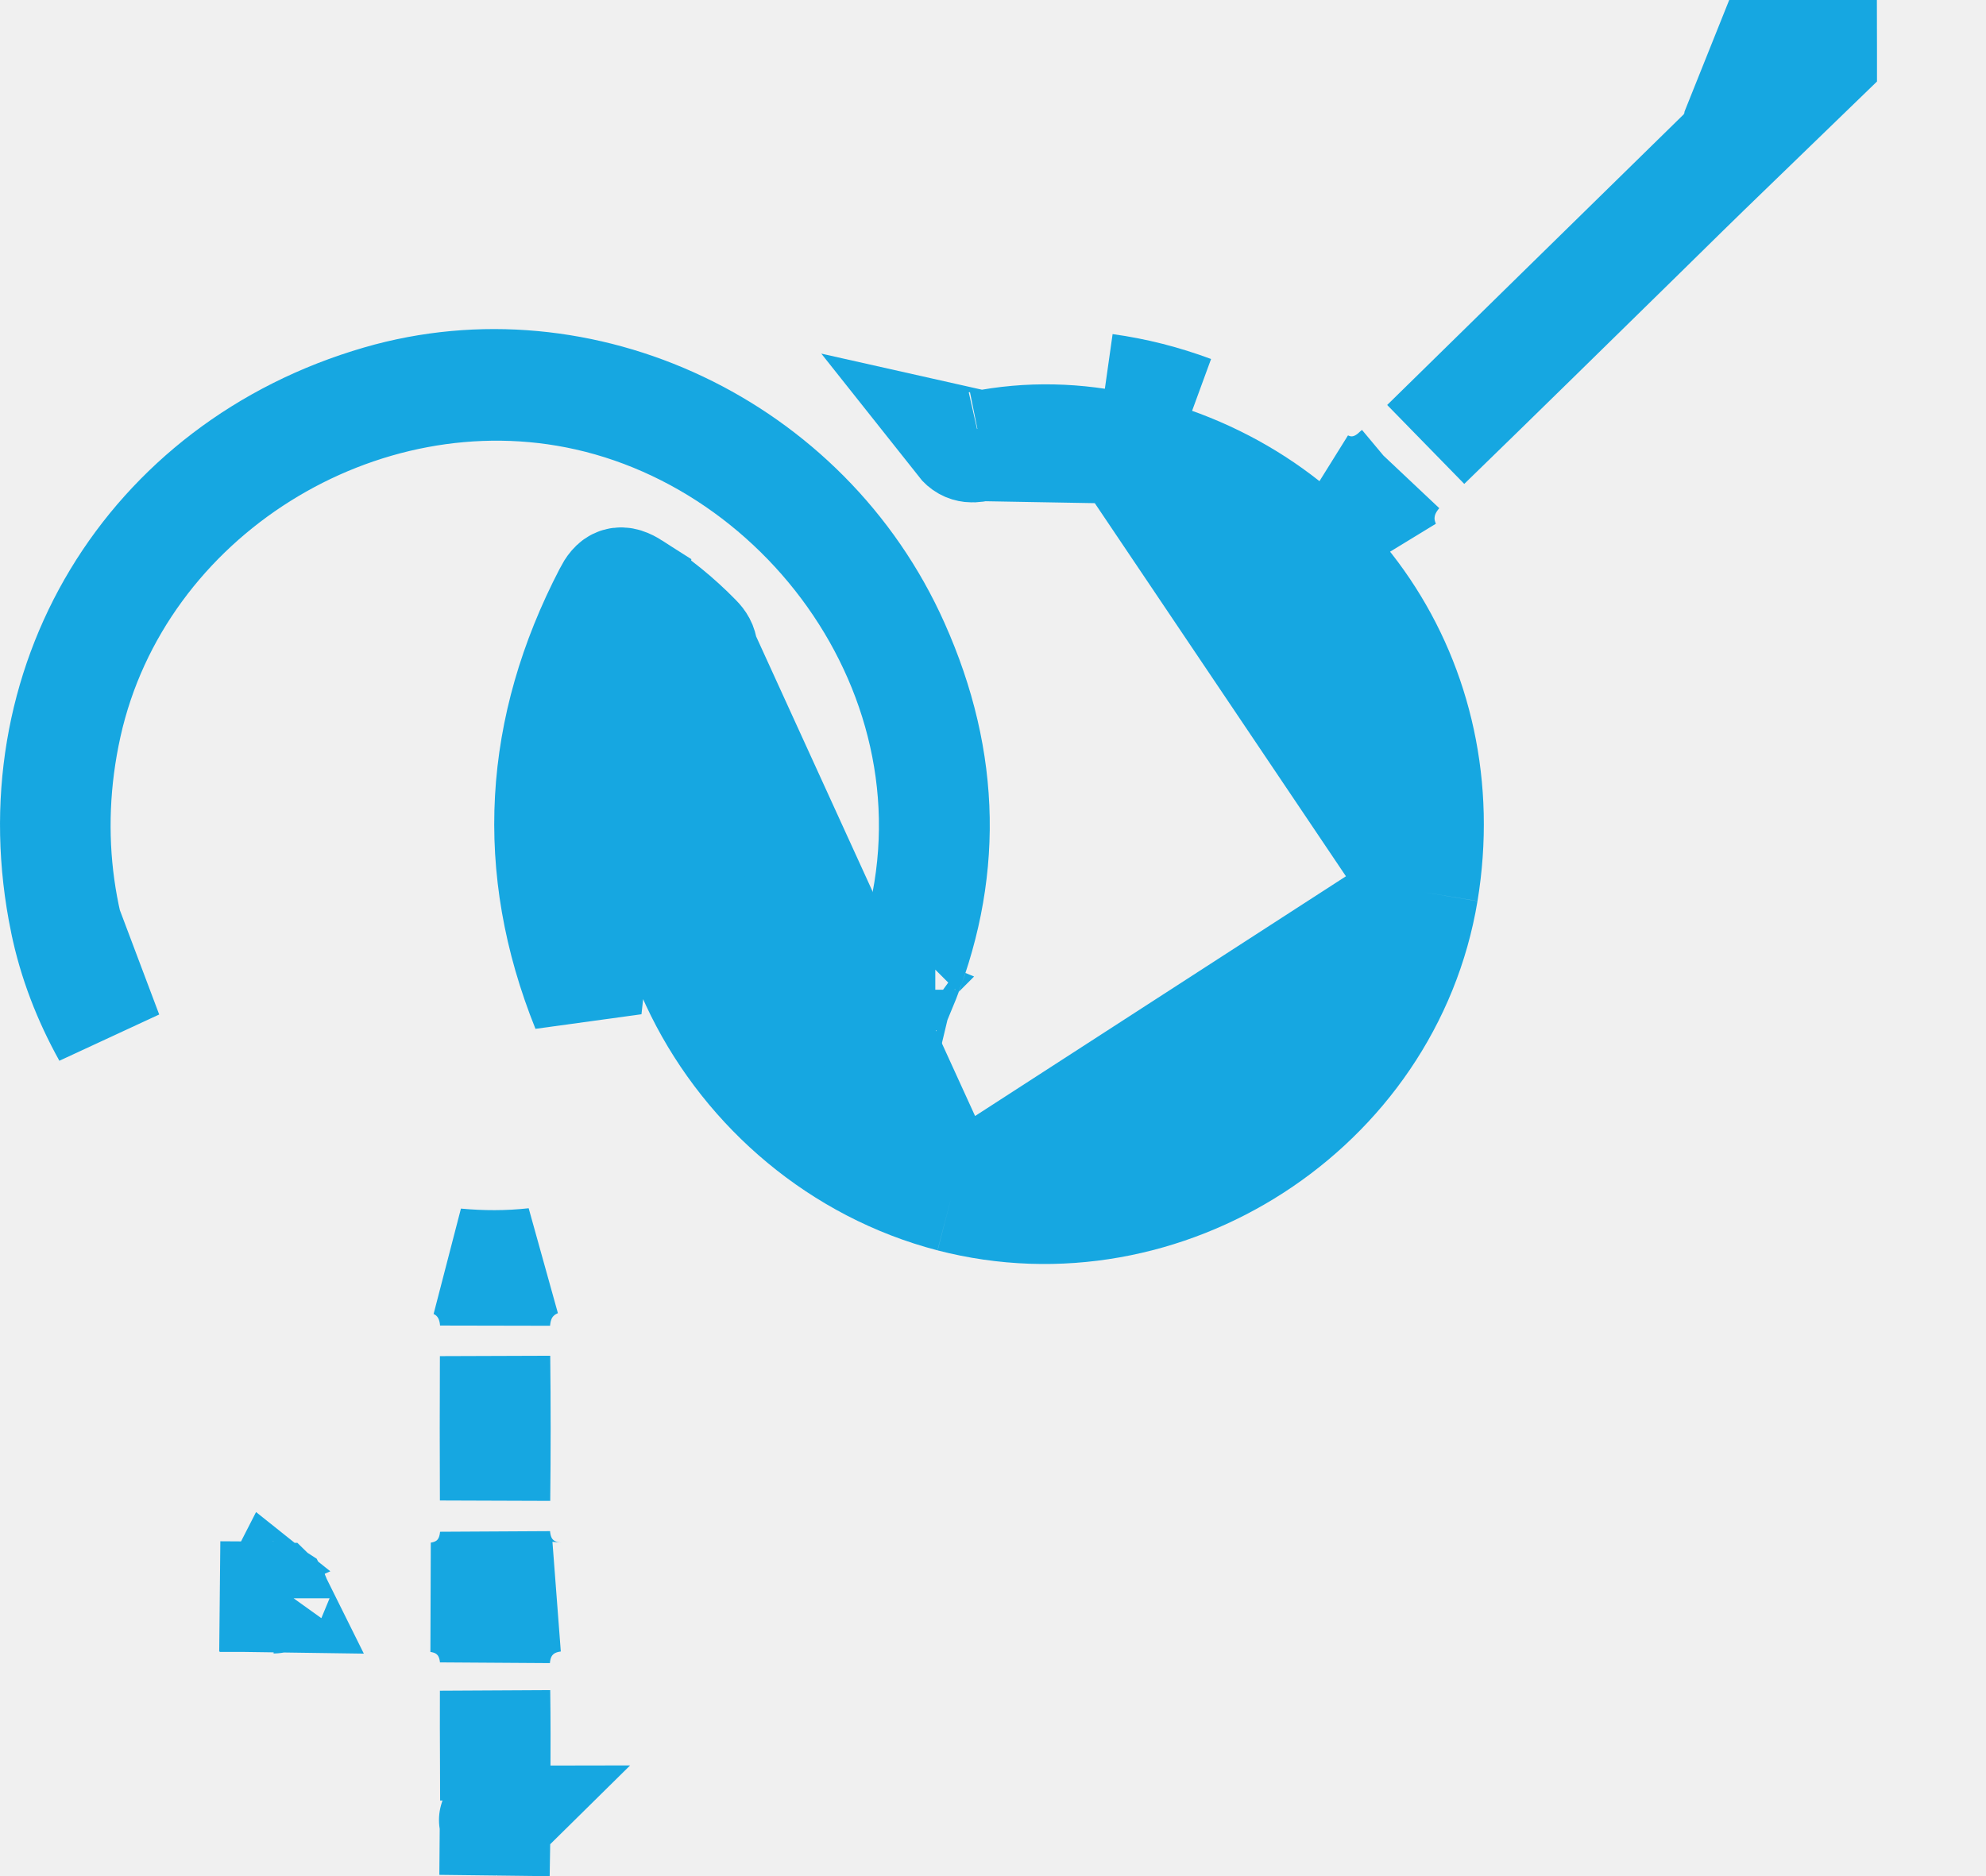
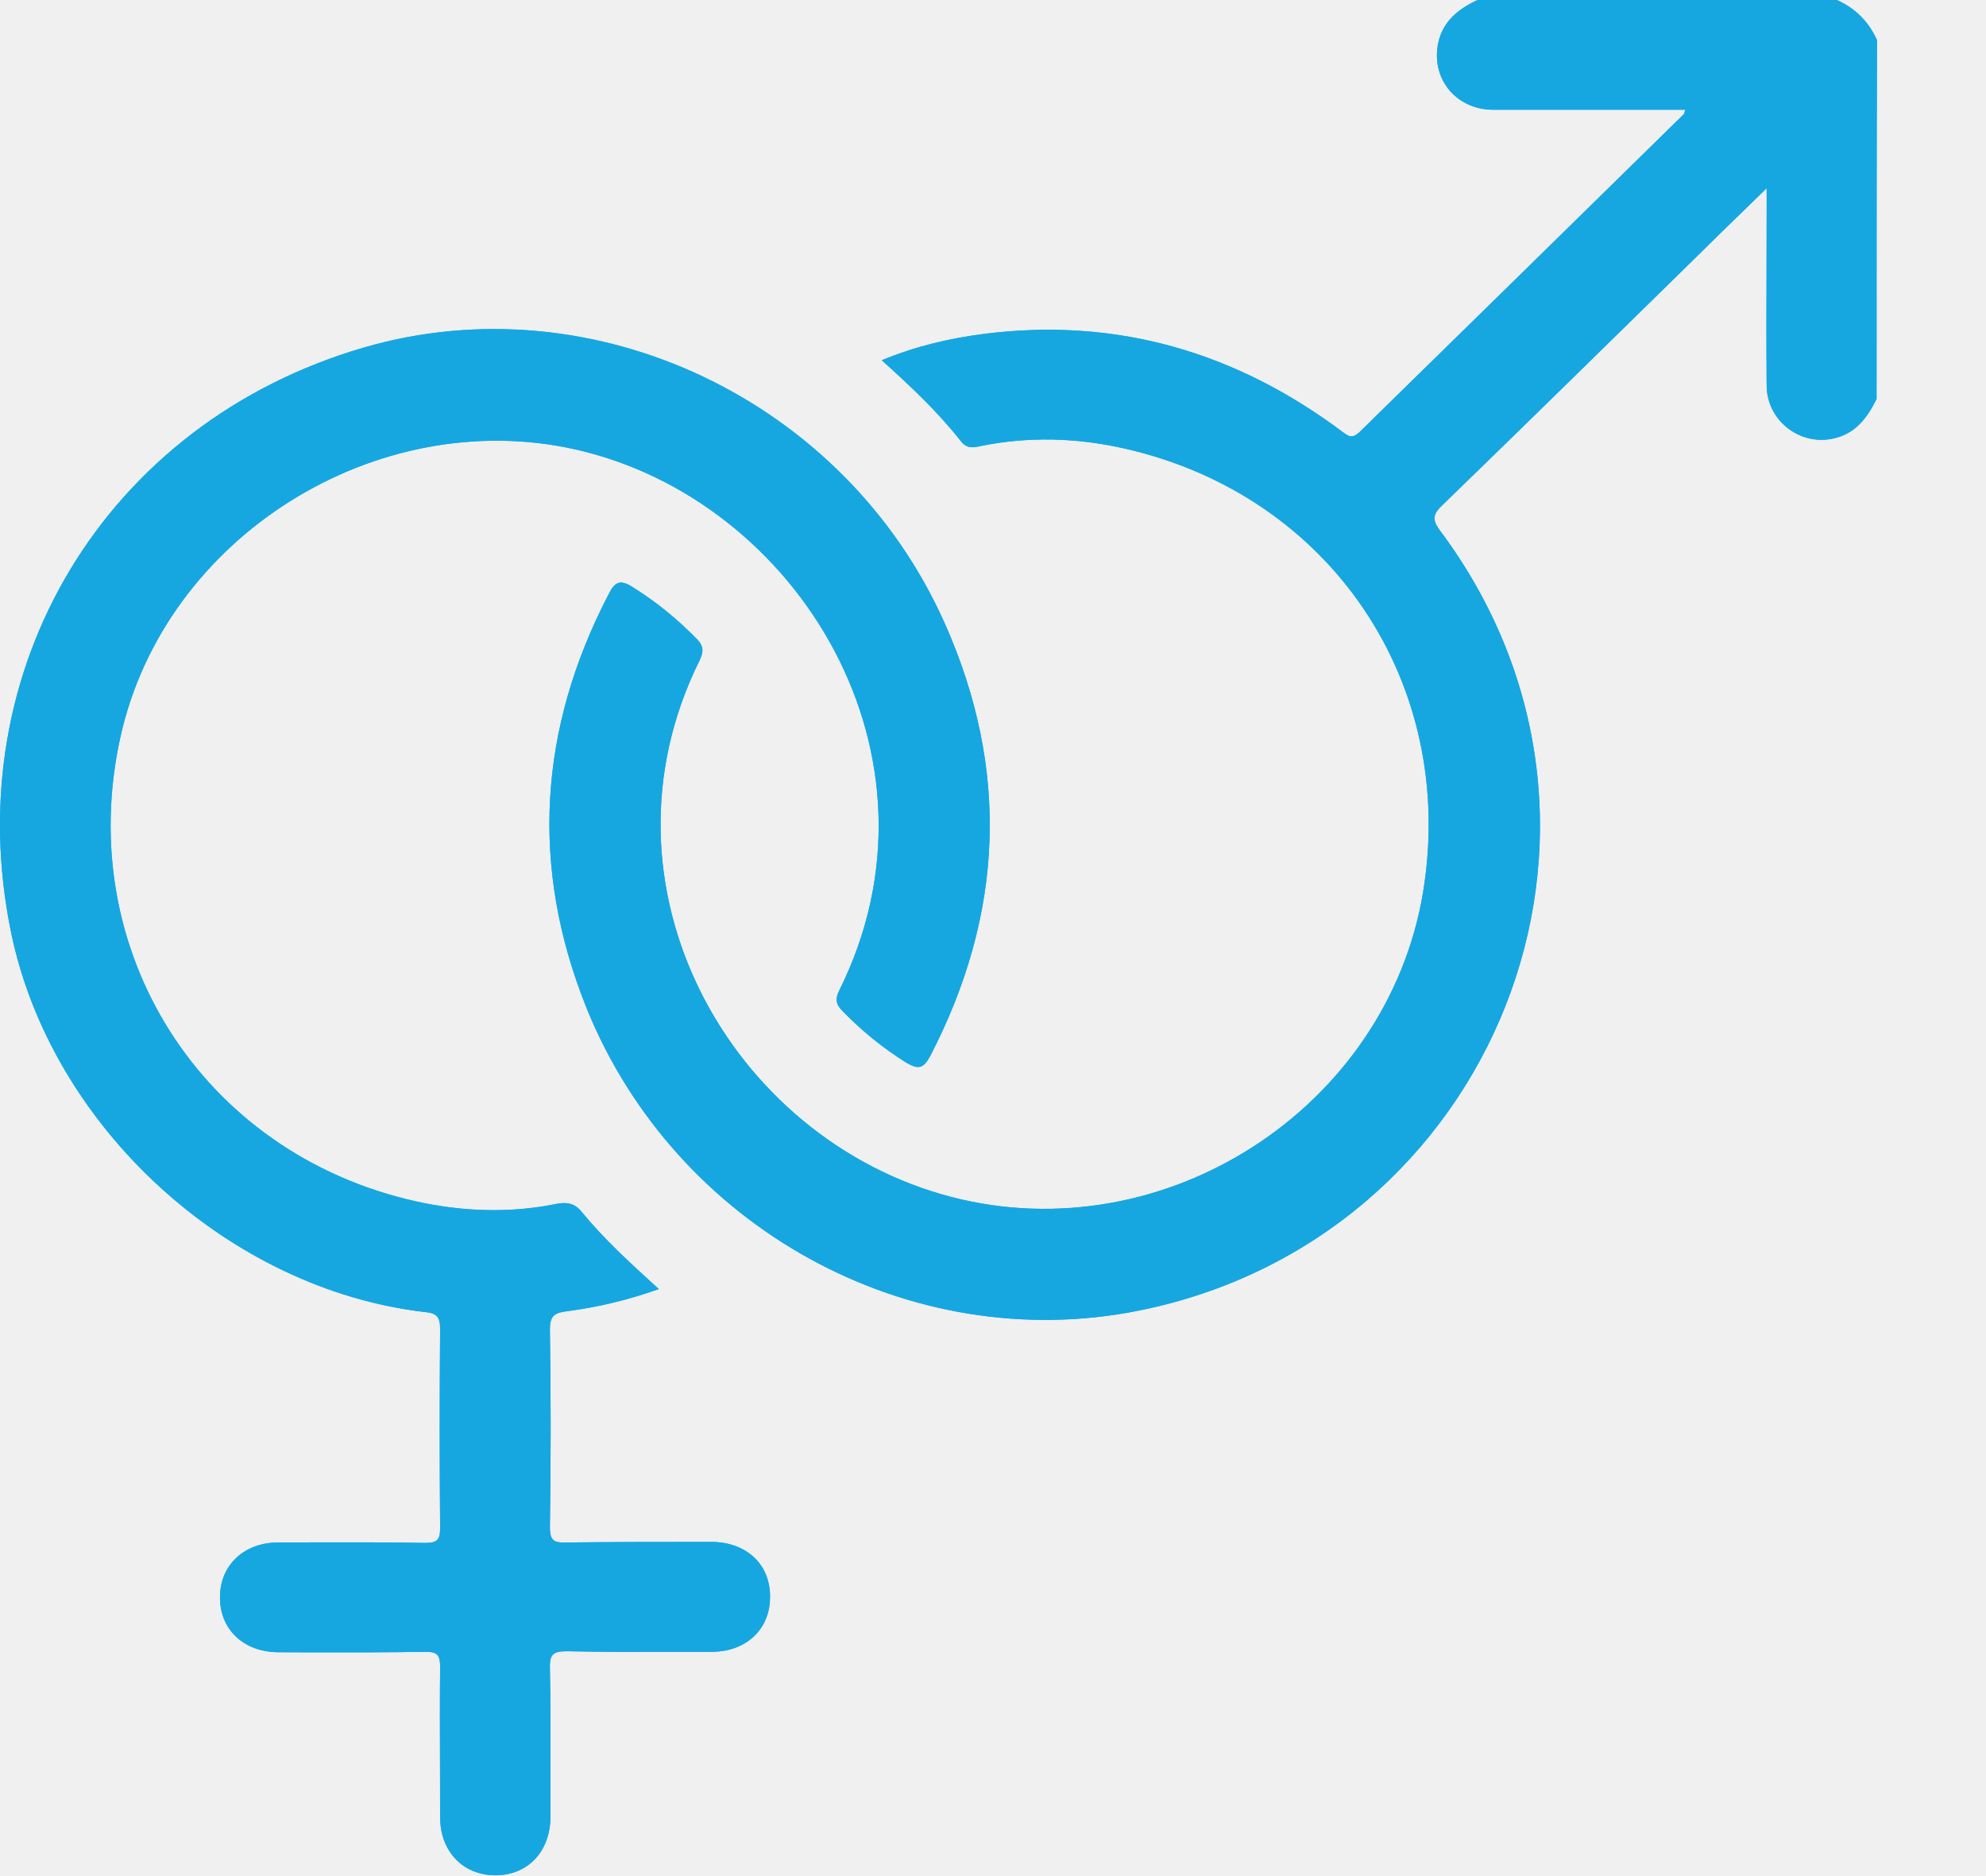
<svg xmlns="http://www.w3.org/2000/svg" width="18" height="17" viewBox="0 0 18 17" fill="none">
-   <path d="M5.735 5.323C5.624 5.252 5.575 5.27 5.517 5.385C4.882 6.607 4.802 7.86 5.317 9.14L5.735 5.323ZM5.735 5.323C5.948 5.456 6.139 5.612 6.313 5.79M5.735 5.323L6.313 5.79M6.313 5.79C6.384 5.861 6.375 5.914 6.339 5.99C5.331 8.025 6.61 10.326 8.623 10.851M6.313 5.79L8.623 10.851M8.623 10.851C10.556 11.352 12.573 10.046 12.898 8.087M8.623 10.851L12.898 8.087M12.898 8.087C13.209 6.194 12.062 4.488 10.192 4.066M12.898 8.087L10.192 4.066M10.192 4.066C9.761 3.968 9.325 3.955 8.89 4.043M10.192 4.066L8.89 4.043M8.89 4.043C8.828 4.057 8.765 4.07 8.712 4.003L8.89 4.043ZM14.876 2.118C14.225 2.756 13.576 3.394 12.923 4.028C13.318 3.64 13.72 3.246 14.123 2.851C14.623 2.362 15.123 1.872 15.612 1.392L15.612 1.392L15.615 1.389C15.659 1.344 15.688 1.3 15.704 1.268C15.721 1.236 15.732 1.209 15.737 1.193C15.741 1.18 15.745 1.17 15.746 1.162L16.011 0.5H16.017H16.023H16.029H16.036H16.042H16.049H16.055H16.061H16.068H16.074H16.081H16.087H16.093H16.1H16.106H16.112H16.119H16.125H16.131H16.138H16.144H16.151H16.157H16.163H16.17H16.176H16.182H16.189H16.195H16.201H16.208H16.214H16.221H16.227H16.233H16.24H16.246H16.253H16.259H16.265H16.272H16.278H16.284H16.291H16.297H16.303H16.31H16.316H16.323H16.329H16.335H16.342H16.348H16.355H16.361H16.367H16.374H16.38H16.386H16.393H16.399H16.405H16.412H16.418H16.425H16.431H16.437H16.444H16.45H16.456H16.463H16.469H16.476H16.482H16.488H16.495H16.501H16.508H16.511C16.511 0.5 16.511 0.501 16.512 0.501C16.512 0.51 16.512 0.518 16.512 0.527L15.665 1.347C15.383 1.619 15.129 1.869 14.876 2.118L14.876 2.118ZM12.67 4.276C12.67 4.276 12.67 4.276 12.67 4.276C12.61 4.344 12.53 4.458 12.508 4.615C12.489 4.746 12.517 4.858 12.555 4.946C12.392 4.748 12.21 4.566 12.01 4.402C12.067 4.428 12.139 4.451 12.222 4.455C12.45 4.466 12.601 4.34 12.659 4.286L12.665 4.281L12.67 4.276ZM10.302 3.578C10.207 3.556 10.112 3.538 10.016 3.524C10.285 3.561 10.547 3.628 10.802 3.723C10.641 3.665 10.474 3.617 10.302 3.578Z" fill="#16A7E1" stroke="#16A7E1" />
-   <path d="M2.493 14.475C2.488 14.474 2.484 14.473 2.482 14.472C2.48 14.471 2.479 14.471 2.479 14.471C2.479 14.471 2.481 14.472 2.484 14.474C2.485 14.476 2.487 14.477 2.488 14.479L1.994 14.472L2.493 14.475ZM2.493 14.475C2.493 14.474 2.493 14.473 2.494 14.473C2.494 14.471 2.495 14.47 2.495 14.47C2.495 14.47 2.494 14.472 2.494 14.475L2.493 14.475ZM0.975 9.373C0.534 8.553 0.381 7.572 0.604 6.569L0.604 6.569C1.069 4.478 3.26 3.122 5.325 3.586C7.542 4.085 9.171 6.585 8.159 8.972C8.159 8.973 8.16 8.973 8.16 8.973C8.59 7.939 8.576 6.907 8.104 5.851L8.104 5.851C7.301 4.05 5.272 3.098 3.44 3.63L3.44 3.63C1.348 4.237 0.15 6.22 0.591 8.354L0.975 9.373ZM0.975 9.373C0.797 9.053 0.664 8.71 0.591 8.354L0.975 9.373ZM4.487 11.98C4.48 11.884 4.451 11.731 4.331 11.598C4.268 11.528 4.197 11.483 4.131 11.454C4.366 11.476 4.605 11.477 4.847 11.45C4.795 11.474 4.74 11.506 4.689 11.552C4.535 11.689 4.496 11.863 4.487 11.98ZM4.487 13.6C4.485 13.164 4.485 12.729 4.487 12.296C4.492 12.731 4.492 13.165 4.487 13.6ZM4.299 14.33C4.447 14.193 4.48 14.02 4.487 13.921C4.496 14.031 4.535 14.214 4.702 14.35C4.807 14.435 4.917 14.464 4.989 14.475C4.995 14.476 5.001 14.477 5.007 14.477C4.994 14.479 4.98 14.482 4.966 14.484C4.894 14.499 4.784 14.533 4.684 14.622C4.535 14.754 4.496 14.92 4.486 15.032C4.479 14.94 4.448 14.79 4.332 14.664C4.214 14.536 4.071 14.494 3.969 14.48C4.061 14.468 4.189 14.431 4.299 14.33ZM4.488 16.012C4.487 15.783 4.486 15.556 4.487 15.329C4.491 15.593 4.49 15.857 4.489 16.124C4.489 16.19 4.489 16.256 4.489 16.323C4.489 16.218 4.488 16.115 4.488 16.012ZM4.486 16.5C4.478 16.499 4.477 16.498 4.479 16.499C4.481 16.5 4.483 16.501 4.485 16.502C4.484 16.507 4.483 16.51 4.483 16.512C4.482 16.514 4.481 16.515 4.481 16.515C4.481 16.515 4.482 16.513 4.485 16.51C4.486 16.508 4.488 16.507 4.489 16.506C4.489 16.506 4.489 16.506 4.49 16.506L4.482 17L4.486 16.5ZM4.49 16.506C4.491 16.505 4.491 16.504 4.492 16.504L4.49 16.506ZM2.489 14.481C2.488 14.483 2.486 14.485 2.484 14.486C2.482 14.489 2.48 14.489 2.48 14.489C2.48 14.489 2.481 14.489 2.483 14.488C2.485 14.487 2.488 14.486 2.492 14.486C2.493 14.487 2.494 14.488 2.494 14.489C2.495 14.491 2.495 14.491 2.495 14.491C2.495 14.491 2.494 14.489 2.494 14.485L2.489 14.481ZM7.989 9.34C7.989 9.34 7.989 9.339 7.99 9.338C7.989 9.339 7.989 9.34 7.989 9.34ZM8.477 9.207C8.477 9.207 8.476 9.207 8.475 9.206L8.477 9.207Z" fill="#16A7E1" stroke="#16A7E1" />
+   <mask id="path-1-inside-1_2509_29901" fill="white">
+     <path fill-rule="evenodd" clip-rule="evenodd" d="M16.608 3.977C16.812 3.937 16.923 3.79 17.008 3.617C17.008 2.533 17.008 1.444 17.012 0.364C16.937 0.196 16.817 0.076 16.648 0H13.391C13.213 0.084 13.066 0.2 13.031 0.413C12.978 0.729 13.209 0.995 13.533 0.995H15.275C15.27 1.006 15.268 1.015 15.267 1.022C15.265 1.029 15.264 1.033 15.261 1.035C14.765 1.522 14.269 2.008 13.774 2.494C13.289 2.969 12.804 3.444 12.32 3.919C12.262 3.972 12.231 3.963 12.173 3.919C11.209 3.195 10.13 2.875 8.925 3.026C8.61 3.066 8.303 3.137 7.992 3.266C8.259 3.506 8.503 3.737 8.712 4.003C8.765 4.07 8.828 4.057 8.89 4.043C9.325 3.955 9.761 3.968 10.192 4.066C12.062 4.488 13.209 6.194 12.898 8.087C12.573 10.046 10.556 11.352 8.623 10.851C6.61 10.326 5.331 8.025 6.339 5.99C6.375 5.914 6.384 5.861 6.313 5.79C6.139 5.612 5.948 5.456 5.735 5.323C5.624 5.252 5.575 5.27 5.517 5.385C4.882 6.607 4.802 7.86 5.317 9.14C6.122 11.126 8.241 12.299 10.321 11.881C13.537 11.237 15.062 7.505 13.053 4.812C12.973 4.705 12.991 4.657 13.075 4.577C13.795 3.879 14.51 3.177 15.226 2.475L15.226 2.475C15.479 2.226 15.732 1.977 16.012 1.706V1.897C16.012 2.075 16.012 2.253 16.011 2.43C16.01 2.784 16.009 3.137 16.012 3.492C16.012 3.808 16.306 4.039 16.608 3.977ZM5.144 11.886C5.415 11.85 5.682 11.788 5.971 11.686L5.957 11.673C5.709 11.447 5.474 11.232 5.277 10.992C5.215 10.912 5.149 10.895 5.051 10.912C4.62 11.001 4.189 10.984 3.767 10.89C1.825 10.455 0.661 8.615 1.092 6.678C1.496 4.861 3.416 3.67 5.215 4.074C7.233 4.528 8.663 6.856 7.606 8.98C7.566 9.06 7.579 9.109 7.637 9.166C7.81 9.344 8.001 9.5 8.214 9.633C8.326 9.699 8.37 9.686 8.432 9.571C9.099 8.282 9.152 6.971 8.561 5.647C7.659 3.626 5.38 2.546 3.3 3.15C0.959 3.83 -0.392 6.065 0.101 8.455C0.465 10.215 2.069 11.686 3.851 11.894C3.958 11.903 3.989 11.939 3.989 12.046C3.984 12.645 3.984 13.25 3.989 13.854C3.989 13.965 3.958 13.987 3.851 13.987C3.518 13.981 3.187 13.981 2.856 13.982C2.745 13.982 2.634 13.983 2.523 13.983C2.216 13.983 1.998 14.183 1.994 14.472C1.989 14.769 2.207 14.978 2.527 14.978C2.638 14.978 2.749 14.978 2.86 14.979C3.192 14.979 3.523 14.98 3.856 14.974C3.967 14.974 3.989 15.005 3.989 15.111C3.986 15.414 3.987 15.716 3.988 16.018C3.988 16.169 3.989 16.32 3.989 16.471C3.989 16.782 4.193 16.995 4.482 17C4.78 17.004 4.989 16.787 4.989 16.467C4.989 16.354 4.989 16.242 4.989 16.13C4.99 15.793 4.991 15.457 4.984 15.12C4.98 14.991 5.02 14.969 5.14 14.969C5.466 14.976 5.796 14.975 6.124 14.974C6.233 14.974 6.342 14.974 6.451 14.974C6.762 14.974 6.979 14.769 6.979 14.48C6.984 14.183 6.766 13.978 6.446 13.978H6.446C6.01 13.978 5.571 13.978 5.135 13.983C5.024 13.987 4.984 13.97 4.984 13.845C4.993 13.245 4.993 12.65 4.984 12.05C4.984 11.921 5.033 11.899 5.144 11.886Z" />
+   </mask>
+   <path fill-rule="evenodd" clip-rule="evenodd" d="M16.608 3.977C16.812 3.937 16.923 3.79 17.008 3.617C17.008 2.533 17.008 1.444 17.012 0.364C16.937 0.196 16.817 0.076 16.648 0H13.391C13.213 0.084 13.066 0.2 13.031 0.413C12.978 0.729 13.209 0.995 13.533 0.995H15.275C15.27 1.006 15.268 1.015 15.267 1.022C15.265 1.029 15.264 1.033 15.261 1.035C14.765 1.522 14.269 2.008 13.774 2.494C13.289 2.969 12.804 3.444 12.32 3.919C12.262 3.972 12.231 3.963 12.173 3.919C11.209 3.195 10.13 2.875 8.925 3.026C8.61 3.066 8.303 3.137 7.992 3.266C8.259 3.506 8.503 3.737 8.712 4.003C8.765 4.07 8.828 4.057 8.89 4.043C9.325 3.955 9.761 3.968 10.192 4.066C12.062 4.488 13.209 6.194 12.898 8.087C12.573 10.046 10.556 11.352 8.623 10.851C6.61 10.326 5.331 8.025 6.339 5.99C6.375 5.914 6.384 5.861 6.313 5.79C6.139 5.612 5.948 5.456 5.735 5.323C5.624 5.252 5.575 5.27 5.517 5.385C4.882 6.607 4.802 7.86 5.317 9.14C6.122 11.126 8.241 12.299 10.321 11.881C13.537 11.237 15.062 7.505 13.053 4.812C12.973 4.705 12.991 4.657 13.075 4.577C13.795 3.879 14.51 3.177 15.226 2.475L15.226 2.475C15.479 2.226 15.732 1.977 16.012 1.706V1.897C16.012 2.075 16.012 2.253 16.011 2.43C16.01 2.784 16.009 3.137 16.012 3.492C16.012 3.808 16.306 4.039 16.608 3.977ZM5.144 11.886C5.415 11.85 5.682 11.788 5.971 11.686L5.957 11.673C5.709 11.447 5.474 11.232 5.277 10.992C5.215 10.912 5.149 10.895 5.051 10.912C4.62 11.001 4.189 10.984 3.767 10.89C1.825 10.455 0.661 8.615 1.092 6.678C1.496 4.861 3.416 3.67 5.215 4.074C7.233 4.528 8.663 6.856 7.606 8.98C7.566 9.06 7.579 9.109 7.637 9.166C7.81 9.344 8.001 9.5 8.214 9.633C8.326 9.699 8.37 9.686 8.432 9.571C9.099 8.282 9.152 6.971 8.561 5.647C7.659 3.626 5.38 2.546 3.3 3.15C0.959 3.83 -0.392 6.065 0.101 8.455C0.465 10.215 2.069 11.686 3.851 11.894C3.958 11.903 3.989 11.939 3.989 12.046C3.984 12.645 3.984 13.25 3.989 13.854C3.989 13.965 3.958 13.987 3.851 13.987C3.518 13.981 3.187 13.981 2.856 13.982C2.745 13.982 2.634 13.983 2.523 13.983C2.216 13.983 1.998 14.183 1.994 14.472C1.989 14.769 2.207 14.978 2.527 14.978C2.638 14.978 2.749 14.978 2.86 14.979C3.192 14.979 3.523 14.98 3.856 14.974C3.967 14.974 3.989 15.005 3.989 15.111C3.986 15.414 3.987 15.716 3.988 16.018C3.988 16.169 3.989 16.32 3.989 16.471C3.989 16.782 4.193 16.995 4.482 17C4.78 17.004 4.989 16.787 4.989 16.467C4.989 16.354 4.989 16.242 4.989 16.13C4.99 15.793 4.991 15.457 4.984 15.12C4.98 14.991 5.02 14.969 5.14 14.969C5.466 14.976 5.796 14.975 6.124 14.974C6.233 14.974 6.342 14.974 6.451 14.974C6.762 14.974 6.979 14.769 6.979 14.48C6.984 14.183 6.766 13.978 6.446 13.978H6.446C6.01 13.978 5.571 13.978 5.135 13.983C5.024 13.987 4.984 13.97 4.984 13.845C4.993 13.245 4.993 12.65 4.984 12.05C4.984 11.921 5.033 11.899 5.144 11.886Z" fill="#16A7E1" />
+   <path d="M17.008 3.617L17.907 4.055L18.008 3.847V3.617H17.008ZM16.608 3.977L16.416 2.995L16.406 2.997L16.608 3.977ZM17.012 0.364L18.012 0.368L18.013 0.153L17.925 -0.044L17.012 0.364ZM16.648 0L17.056 -0.913L16.861 -1H16.648V0ZM13.391 0V-1H13.165L12.962 -0.903L13.391 0ZM13.031 0.413L14.017 0.58L14.017 0.578L13.031 0.413ZM15.275 0.995L16.203 1.367L16.752 -0.005H15.275V0.995ZM15.267 1.022L16.237 1.265L16.237 1.264L15.267 1.022ZM15.261 1.035L15.962 1.749L15.969 1.742L15.261 1.035ZM13.774 2.494L14.474 3.208L14.474 3.208L13.774 2.494ZM12.32 3.919L12.998 4.654L13.01 4.643L13.021 4.633L12.32 3.919ZM12.173 3.919L12.783 3.126L12.774 3.119L12.173 3.919ZM8.925 3.026L8.801 2.034L8.8 2.034L8.925 3.026ZM7.992 3.266L7.61 2.342L6.145 2.949L7.323 4.009L7.992 3.266ZM8.712 4.003L7.925 4.62L7.931 4.628L8.712 4.003ZM8.89 4.043L8.69 3.064L8.68 3.066L8.89 4.043ZM10.192 4.066L9.971 5.041L9.972 5.041L10.192 4.066ZM12.898 8.087L13.884 8.25L13.884 8.249L12.898 8.087ZM8.623 10.851L8.371 11.818L8.372 11.818L8.623 10.851ZM6.339 5.99L7.235 6.434L7.24 6.425L7.244 6.415L6.339 5.99ZM6.313 5.79L5.597 6.488L5.606 6.497L6.313 5.79ZM5.735 5.323L5.196 6.165L5.205 6.171L5.735 5.323ZM5.517 5.385L6.405 5.847L6.408 5.84L6.412 5.832L5.517 5.385ZM5.317 9.14L4.39 9.513L4.391 9.515L5.317 9.14ZM10.321 11.881L10.124 10.901L10.124 10.901L10.321 11.881ZM13.053 4.812L13.855 4.214L13.853 4.212L13.053 4.812ZM13.075 4.577L13.763 5.303L13.771 5.295L13.075 4.577ZM15.226 2.475L15.926 3.189L15.926 3.189L15.226 2.475ZM15.226 2.475L15.927 3.188L15.927 3.188L15.226 2.475ZM16.012 1.706H17.012V-0.654L15.317 0.988L16.012 1.706ZM16.011 2.43L17.011 2.433L17.011 2.433L16.011 2.43ZM16.012 3.492L17.012 3.492L17.012 3.484L16.012 3.492ZM5.971 11.686L6.304 12.628L7.878 12.072L6.645 10.947L5.971 11.686ZM5.144 11.886L5.263 12.879L5.274 12.877L5.144 11.886ZM5.957 11.673L5.283 12.412L5.283 12.412L5.957 11.673ZM5.277 10.992L4.488 11.606L4.496 11.616L4.504 11.626L5.277 10.992ZM5.051 10.912L4.872 9.929L4.86 9.931L4.849 9.933L5.051 10.912ZM3.767 10.89L3.548 11.866L3.551 11.867L3.767 10.89ZM1.092 6.678L0.116 6.461L0.116 6.461L1.092 6.678ZM5.215 4.074L4.996 5.05L4.996 5.05L5.215 4.074ZM7.606 8.98L8.5 9.427L8.501 9.425L7.606 8.98ZM7.637 9.166L8.353 8.468L8.344 8.459L7.637 9.166ZM8.214 9.633L7.684 10.481L7.692 10.486L7.7 10.49L8.214 9.633ZM8.432 9.571L9.313 10.045L9.317 10.037L9.32 10.03L8.432 9.571ZM8.561 5.647L7.648 6.055L7.648 6.055L8.561 5.647ZM3.3 3.15L3.579 4.11L3.579 4.11L3.3 3.15ZM0.101 8.455L-0.878 8.657L-0.878 8.658L0.101 8.455ZM3.851 11.894L3.735 12.888L3.751 12.89L3.768 12.891L3.851 11.894ZM3.989 12.046L4.989 12.053V12.046H3.989ZM3.989 13.854L4.989 13.854L4.989 13.847L3.989 13.854ZM3.851 13.987L3.831 14.987L3.841 14.987H3.851V13.987ZM2.856 13.982L2.858 14.982L2.858 14.982L2.856 13.982ZM1.994 14.472L0.994 14.456L0.994 14.457L1.994 14.472ZM2.86 14.979L2.858 15.979L2.858 15.979L2.86 14.979ZM3.856 14.974V13.974H3.846L3.836 13.974L3.856 14.974ZM3.989 15.111L4.989 15.121V15.111H3.989ZM3.988 16.018L2.988 16.021L2.988 16.021L3.988 16.018ZM4.482 17L4.467 18L4.467 18L4.482 17ZM4.989 16.13L5.989 16.133L5.989 16.133L4.989 16.13ZM4.984 15.12L5.984 15.101L5.984 15.093L5.984 15.086L4.984 15.12ZM5.14 14.969L5.16 13.969L5.15 13.969H5.14V14.969ZM6.124 14.974L6.126 15.974L6.126 15.974L6.124 14.974ZM6.979 14.48L5.979 14.466L5.979 14.473V14.48H6.979ZM5.135 13.983L5.125 12.983L5.11 12.983L5.095 12.984L5.135 13.983ZM4.984 13.845L3.984 13.83L3.984 13.838V13.845H4.984ZM4.984 12.05H3.984V12.057L3.984 12.065L4.984 12.05ZM16.109 3.179C16.089 3.218 16.099 3.186 16.149 3.137C16.177 3.109 16.215 3.078 16.266 3.05C16.317 3.022 16.369 3.005 16.416 2.995L16.8 4.958C17.472 4.827 17.777 4.321 17.907 4.055L16.109 3.179ZM16.012 0.36C16.008 1.442 16.008 2.533 16.008 3.617H18.008C18.008 2.532 18.008 1.446 18.012 0.368L16.012 0.36ZM16.239 0.913C16.222 0.905 16.191 0.887 16.158 0.854C16.125 0.822 16.107 0.79 16.099 0.773L17.925 -0.044C17.749 -0.437 17.449 -0.737 17.056 -0.913L16.239 0.913ZM13.391 1H16.648V-1H13.391V1ZM14.017 0.578C14.01 0.622 13.995 0.673 13.968 0.725C13.941 0.777 13.909 0.819 13.88 0.85C13.826 0.907 13.787 0.919 13.82 0.903L12.962 -0.903C12.666 -0.763 12.16 -0.442 12.045 0.249L14.017 0.578ZM13.533 -0.005C13.653 -0.005 13.793 0.048 13.897 0.169C14.002 0.291 14.04 0.447 14.017 0.58L12.045 0.247C11.885 1.194 12.612 1.995 13.533 1.995V-0.005ZM15.275 -0.005H13.533V1.995H15.275V-0.005ZM16.237 1.264C16.238 1.261 16.234 1.276 16.228 1.295C16.222 1.315 16.214 1.34 16.203 1.367L14.346 0.624C14.315 0.702 14.3 0.766 14.296 0.779L16.237 1.264ZM15.969 1.742C16.135 1.576 16.195 1.397 16.21 1.355C16.221 1.324 16.228 1.298 16.231 1.286C16.233 1.28 16.234 1.274 16.235 1.271C16.236 1.268 16.236 1.265 16.237 1.265L14.296 0.779C14.292 0.798 14.302 0.753 14.319 0.705C14.328 0.676 14.348 0.625 14.38 0.564C14.413 0.502 14.467 0.415 14.554 0.328L15.969 1.742ZM14.474 3.208C14.969 2.723 15.466 2.236 15.962 1.749L14.561 0.322C14.065 0.808 13.57 1.294 13.074 1.779L14.474 3.208ZM13.021 4.633C13.504 4.158 13.988 3.684 14.474 3.208L13.074 1.779C12.589 2.255 12.104 2.73 11.619 3.205L13.021 4.633ZM11.564 4.712C11.582 4.725 11.829 4.936 12.197 4.954C12.631 4.976 12.912 4.734 12.998 4.654L11.642 3.184C11.67 3.158 11.907 2.937 12.297 2.957C12.473 2.966 12.605 3.022 12.676 3.059C12.712 3.078 12.739 3.095 12.754 3.106C12.77 3.116 12.78 3.124 12.783 3.126L11.564 4.712ZM9.05 4.018C9.977 3.902 10.8 4.138 11.573 4.719L12.774 3.119C11.618 2.251 10.282 1.848 8.801 2.034L9.05 4.018ZM8.375 4.19C8.588 4.102 8.805 4.049 9.051 4.018L8.8 2.034C8.415 2.083 8.019 2.172 7.61 2.342L8.375 4.19ZM9.499 3.387C9.233 3.047 8.933 2.767 8.661 2.523L7.323 4.009C7.584 4.244 7.773 4.426 7.925 4.62L9.499 3.387ZM8.68 3.066C8.658 3.07 8.68 3.065 8.709 3.061C8.743 3.057 8.815 3.049 8.908 3.059C9.008 3.071 9.123 3.101 9.238 3.165C9.352 3.228 9.435 3.307 9.493 3.379L7.931 4.628C8.122 4.866 8.391 5.014 8.687 5.047C8.811 5.061 8.913 5.052 8.977 5.043C9.037 5.035 9.091 5.023 9.099 5.021L8.68 3.066ZM10.413 3.09C9.856 2.964 9.277 2.944 8.69 3.064L9.09 5.023C9.374 4.965 9.665 4.972 9.971 5.041L10.413 3.09ZM13.884 8.249C14.281 5.835 12.8 3.629 10.412 3.09L9.972 5.041C11.324 5.346 12.136 6.553 11.911 7.925L13.884 8.249ZM8.372 11.818C10.87 12.467 13.463 10.794 13.884 8.25L11.911 7.923C11.683 9.299 10.243 10.238 8.875 9.883L8.372 11.818ZM5.443 5.545C4.122 8.212 5.815 11.152 8.371 11.818L8.875 9.883C7.406 9.5 6.54 7.837 7.235 6.434L5.443 5.545ZM5.606 6.497C5.538 6.429 5.389 6.247 5.369 5.958C5.36 5.831 5.38 5.729 5.398 5.665C5.415 5.605 5.433 5.566 5.435 5.564L7.244 6.415C7.273 6.355 7.385 6.122 7.364 5.818C7.339 5.466 7.159 5.222 7.02 5.082L5.606 6.497ZM5.205 6.171C5.348 6.261 5.477 6.365 5.597 6.488L7.029 5.091C6.802 4.858 6.548 4.652 6.265 4.475L5.205 6.171ZM6.412 5.832C6.411 5.835 6.381 5.895 6.319 5.969C6.249 6.049 6.112 6.176 5.894 6.242C5.672 6.309 5.481 6.277 5.367 6.242C5.265 6.21 5.203 6.17 5.196 6.165L6.274 4.481C6.206 4.437 5.817 4.177 5.319 4.326C4.84 4.47 4.651 4.882 4.623 4.938L6.412 5.832ZM6.245 8.766C5.843 7.768 5.899 6.819 6.405 5.847L4.63 4.924C3.865 6.395 3.761 7.953 4.39 9.513L6.245 8.766ZM10.124 10.901C8.53 11.221 6.874 10.319 6.244 8.764L4.391 9.515C5.37 11.933 7.952 13.377 10.518 12.862L10.124 10.901ZM12.252 5.41C13.807 7.495 12.644 10.396 10.124 10.901L10.517 12.862C14.431 12.078 16.316 7.514 13.855 4.214L12.252 5.41ZM12.388 3.851C12.348 3.889 12.07 4.132 12.012 4.545C11.949 4.994 12.18 5.314 12.253 5.412L13.853 4.212C13.861 4.222 13.903 4.279 13.941 4.373C13.983 4.479 14.019 4.636 13.993 4.824C13.967 5.006 13.893 5.136 13.843 5.207C13.819 5.242 13.797 5.266 13.785 5.28C13.772 5.294 13.764 5.302 13.763 5.303L12.388 3.851ZM14.525 1.762C13.809 2.464 13.097 3.164 12.379 3.858L13.771 5.295C14.494 4.595 15.211 3.891 15.926 3.189L14.525 1.762ZM14.525 1.761L14.525 1.762L15.926 3.189L15.927 3.188L14.525 1.761ZM15.317 0.988C15.034 1.262 14.778 1.513 14.525 1.762L15.927 3.188C16.18 2.939 16.431 2.693 16.708 2.425L15.317 0.988ZM17.012 1.897V1.706H15.012V1.897H17.012ZM17.011 2.433C17.012 2.256 17.012 2.077 17.012 1.897H15.012C15.012 2.074 15.012 2.25 15.011 2.427L17.011 2.433ZM17.012 3.484C17.009 3.135 17.01 2.787 17.011 2.433L15.011 2.427C15.01 2.78 15.009 3.139 15.012 3.501L17.012 3.484ZM16.406 2.997C16.712 2.934 17.012 3.162 17.012 3.492H15.012C15.012 4.454 15.9 5.144 16.809 4.956L16.406 2.997ZM5.637 10.743C5.414 10.822 5.216 10.868 5.014 10.894L5.274 12.877C5.615 12.832 5.95 12.754 6.304 12.628L5.637 10.743ZM5.283 12.412L5.297 12.424L6.645 10.947L6.631 10.934L5.283 12.412ZM4.504 11.626C4.754 11.932 5.046 12.195 5.283 12.412L6.631 10.934C6.372 10.698 6.193 10.533 6.051 10.359L4.504 11.626ZM5.23 11.896C5.189 11.904 5.044 11.925 4.861 11.864C4.665 11.799 4.545 11.679 4.488 11.606L6.067 10.379C5.948 10.226 5.764 10.057 5.494 9.967C5.238 9.882 5.01 9.903 4.872 9.929L5.23 11.896ZM3.551 11.867C4.088 11.986 4.663 12.014 5.253 11.892L4.849 9.933C4.577 9.989 4.29 9.982 3.983 9.914L3.551 11.867ZM0.116 6.461C-0.435 8.936 1.067 11.31 3.548 11.866L3.986 9.915C2.583 9.6 1.757 8.295 2.068 6.895L0.116 6.461ZM5.434 3.099C3.104 2.575 0.642 4.095 0.116 6.461L2.068 6.895C2.35 5.627 3.727 4.765 4.996 5.05L5.434 3.099ZM8.501 9.425C9.888 6.641 7.995 3.674 5.434 3.099L4.996 5.05C6.47 5.381 7.439 7.071 6.711 8.534L8.501 9.425ZM8.344 8.459C8.376 8.491 8.519 8.638 8.567 8.896C8.618 9.164 8.532 9.362 8.5 9.427L6.711 8.532C6.639 8.677 6.54 8.94 6.602 9.267C6.662 9.583 6.84 9.784 6.93 9.873L8.344 8.459ZM8.744 8.785C8.601 8.695 8.472 8.591 8.353 8.468L6.921 9.864C7.148 10.097 7.401 10.304 7.684 10.481L8.744 8.785ZM7.552 9.097C7.553 9.094 7.56 9.081 7.573 9.062C7.585 9.043 7.607 9.011 7.641 8.973C7.709 8.897 7.847 8.772 8.065 8.709C8.285 8.646 8.472 8.679 8.578 8.711C8.629 8.726 8.667 8.743 8.689 8.754C8.711 8.765 8.725 8.773 8.729 8.775L7.7 10.49C7.749 10.52 8.133 10.771 8.619 10.631C9.093 10.494 9.289 10.09 9.313 10.045L7.552 9.097ZM7.648 6.055C8.111 7.093 8.075 8.085 7.544 9.111L9.32 10.03C10.123 8.479 10.193 6.85 9.474 5.24L7.648 6.055ZM3.579 4.11C5.164 3.65 6.943 4.475 7.648 6.055L9.474 5.24C8.375 2.776 5.595 1.442 3.021 2.19L3.579 4.11ZM1.08 8.253C0.693 6.375 1.737 4.645 3.579 4.11L3.021 2.19C0.18 3.015 -1.477 5.755 -0.878 8.657L1.08 8.253ZM3.968 10.901C2.614 10.743 1.357 9.591 1.08 8.253L-0.878 8.658C-0.427 10.839 1.524 12.629 3.735 12.888L3.968 10.901ZM4.989 12.046C4.989 11.95 4.989 11.58 4.702 11.262C4.41 10.94 4.037 10.906 3.934 10.898L3.768 12.891C3.752 12.89 3.681 12.883 3.588 12.851C3.485 12.815 3.344 12.743 3.219 12.604C3.094 12.466 3.037 12.32 3.012 12.219C2.989 12.127 2.989 12.059 2.989 12.046H4.989ZM4.989 13.847C4.984 13.247 4.984 12.648 4.989 12.053L2.989 12.038C2.984 12.643 2.984 13.252 2.989 13.861L4.989 13.847ZM3.851 14.987C3.876 14.987 4.297 15.011 4.638 14.698C5.004 14.361 4.989 13.915 4.989 13.854H2.989C2.989 13.847 2.988 13.772 3.014 13.671C3.044 13.556 3.116 13.38 3.283 13.227C3.445 13.078 3.616 13.024 3.709 13.004C3.756 12.994 3.793 12.99 3.813 12.989C3.834 12.987 3.848 12.987 3.851 12.987V14.987ZM2.858 14.982C3.192 14.981 3.511 14.981 3.831 14.987L3.871 12.987C3.525 12.98 3.183 12.981 2.853 12.982L2.858 14.982ZM2.523 14.983C2.635 14.983 2.748 14.982 2.858 14.982L2.853 12.982C2.742 12.982 2.632 12.983 2.523 12.983V14.983ZM2.994 14.487C2.992 14.601 2.942 14.744 2.823 14.854C2.709 14.959 2.588 14.983 2.523 14.983V12.983C2.15 12.983 1.767 13.107 1.467 13.384C1.162 13.665 1 14.053 0.994 14.456L2.994 14.487ZM2.527 13.978C2.586 13.978 2.711 14 2.829 14.112C2.951 14.229 2.995 14.377 2.994 14.486L0.994 14.457C0.988 14.864 1.139 15.265 1.449 15.56C1.755 15.851 2.148 15.978 2.527 15.978V13.978ZM2.863 13.979C2.752 13.978 2.64 13.978 2.527 13.978V15.978C2.637 15.978 2.747 15.978 2.858 15.979L2.863 13.979ZM3.836 13.974C3.516 13.98 3.196 13.979 2.863 13.979L2.858 15.979C3.188 15.979 3.529 15.98 3.876 15.973L3.836 13.974ZM4.989 15.111C4.989 15.086 5.013 14.665 4.699 14.325C4.362 13.959 3.916 13.974 3.856 13.974V15.974C3.848 15.974 3.774 15.975 3.673 15.948C3.558 15.918 3.382 15.847 3.228 15.68C3.079 15.518 3.026 15.347 3.006 15.253C2.996 15.207 2.992 15.17 2.991 15.149C2.989 15.128 2.989 15.114 2.989 15.111H4.989ZM4.988 16.015C4.987 15.711 4.986 15.416 4.989 15.121L2.989 15.102C2.986 15.411 2.987 15.72 2.988 16.021L4.988 16.015ZM4.989 16.471C4.989 16.318 4.988 16.165 4.988 16.015L2.988 16.021C2.988 16.172 2.989 16.322 2.989 16.471H4.989ZM4.498 16C4.605 16.002 4.745 16.048 4.856 16.165C4.964 16.28 4.989 16.404 4.989 16.471H2.989C2.989 16.849 3.116 17.235 3.399 17.535C3.684 17.839 4.071 17.994 4.467 18L4.498 16ZM3.989 16.467C3.989 16.407 4.011 16.283 4.123 16.165C4.24 16.043 4.388 15.998 4.497 16L4.467 18C4.874 18.006 5.276 17.855 5.571 17.545C5.862 17.239 5.989 16.846 5.989 16.467H3.989ZM3.989 16.128C3.989 16.239 3.989 16.353 3.989 16.467H5.989C5.989 16.356 5.989 16.245 5.989 16.133L3.989 16.128ZM3.984 15.14C3.991 15.464 3.99 15.789 3.989 16.128L5.989 16.133C5.99 15.798 5.991 15.45 5.984 15.101L3.984 15.14ZM5.14 13.969C5.091 13.969 4.987 13.97 4.869 13.994C4.744 14.019 4.541 14.08 4.352 14.248C3.957 14.599 3.982 15.073 3.985 15.155L5.984 15.086C5.984 15.094 5.987 15.174 5.961 15.283C5.929 15.408 5.853 15.59 5.679 15.745C5.514 15.891 5.343 15.939 5.26 15.955C5.217 15.964 5.184 15.967 5.167 15.968C5.157 15.969 5.151 15.969 5.146 15.969C5.142 15.969 5.14 15.969 5.14 15.969V13.969ZM6.121 13.974C5.791 13.975 5.473 13.976 5.16 13.969L5.119 15.969C5.459 15.976 5.8 15.975 6.126 15.974L6.121 13.974ZM6.451 13.974C6.34 13.974 6.23 13.974 6.121 13.974L6.126 15.974C6.236 15.974 6.343 15.974 6.451 15.974V13.974ZM5.979 14.48C5.979 14.362 6.03 14.216 6.149 14.105C6.263 13.998 6.385 13.974 6.451 13.974V15.974C6.827 15.974 7.213 15.847 7.514 15.566C7.82 15.28 7.979 14.888 7.979 14.48H5.979ZM6.446 14.978C6.393 14.978 6.269 14.959 6.149 14.846C6.023 14.727 5.978 14.576 5.979 14.466L7.979 14.495C7.985 14.087 7.833 13.685 7.52 13.389C7.212 13.1 6.819 12.978 6.446 12.978V14.978ZM6.446 14.978H6.446V12.978H6.446V14.978ZM5.146 14.983C5.575 14.978 6.01 14.978 6.446 14.978V12.978C6.011 12.978 5.566 12.978 5.125 12.983L5.146 14.983ZM3.984 13.845C3.984 13.925 3.975 14.403 4.387 14.738C4.584 14.898 4.789 14.95 4.913 14.969C5.03 14.987 5.131 14.984 5.175 14.982L5.095 12.984C5.095 12.984 5.098 12.983 5.102 12.983C5.106 12.983 5.114 12.983 5.123 12.984C5.14 12.984 5.173 12.986 5.217 12.992C5.302 13.005 5.476 13.046 5.649 13.187C5.832 13.335 5.917 13.517 5.953 13.644C5.985 13.753 5.984 13.835 5.984 13.845H3.984ZM3.984 12.065C3.993 12.655 3.993 13.24 3.984 13.83L5.984 13.86C5.993 13.25 5.993 12.645 5.984 12.035L3.984 12.065ZM5.025 10.893C4.997 10.896 4.646 10.919 4.356 11.179C4.004 11.493 3.984 11.9 3.984 12.05H5.984C5.984 12.071 5.988 12.402 5.689 12.67C5.557 12.788 5.424 12.838 5.356 12.858C5.293 12.876 5.25 12.88 5.263 12.878L5.025 10.893Z" fill="#16A7E1" mask="url(#path-1-inside-1_2509_29901)" />
</svg>
